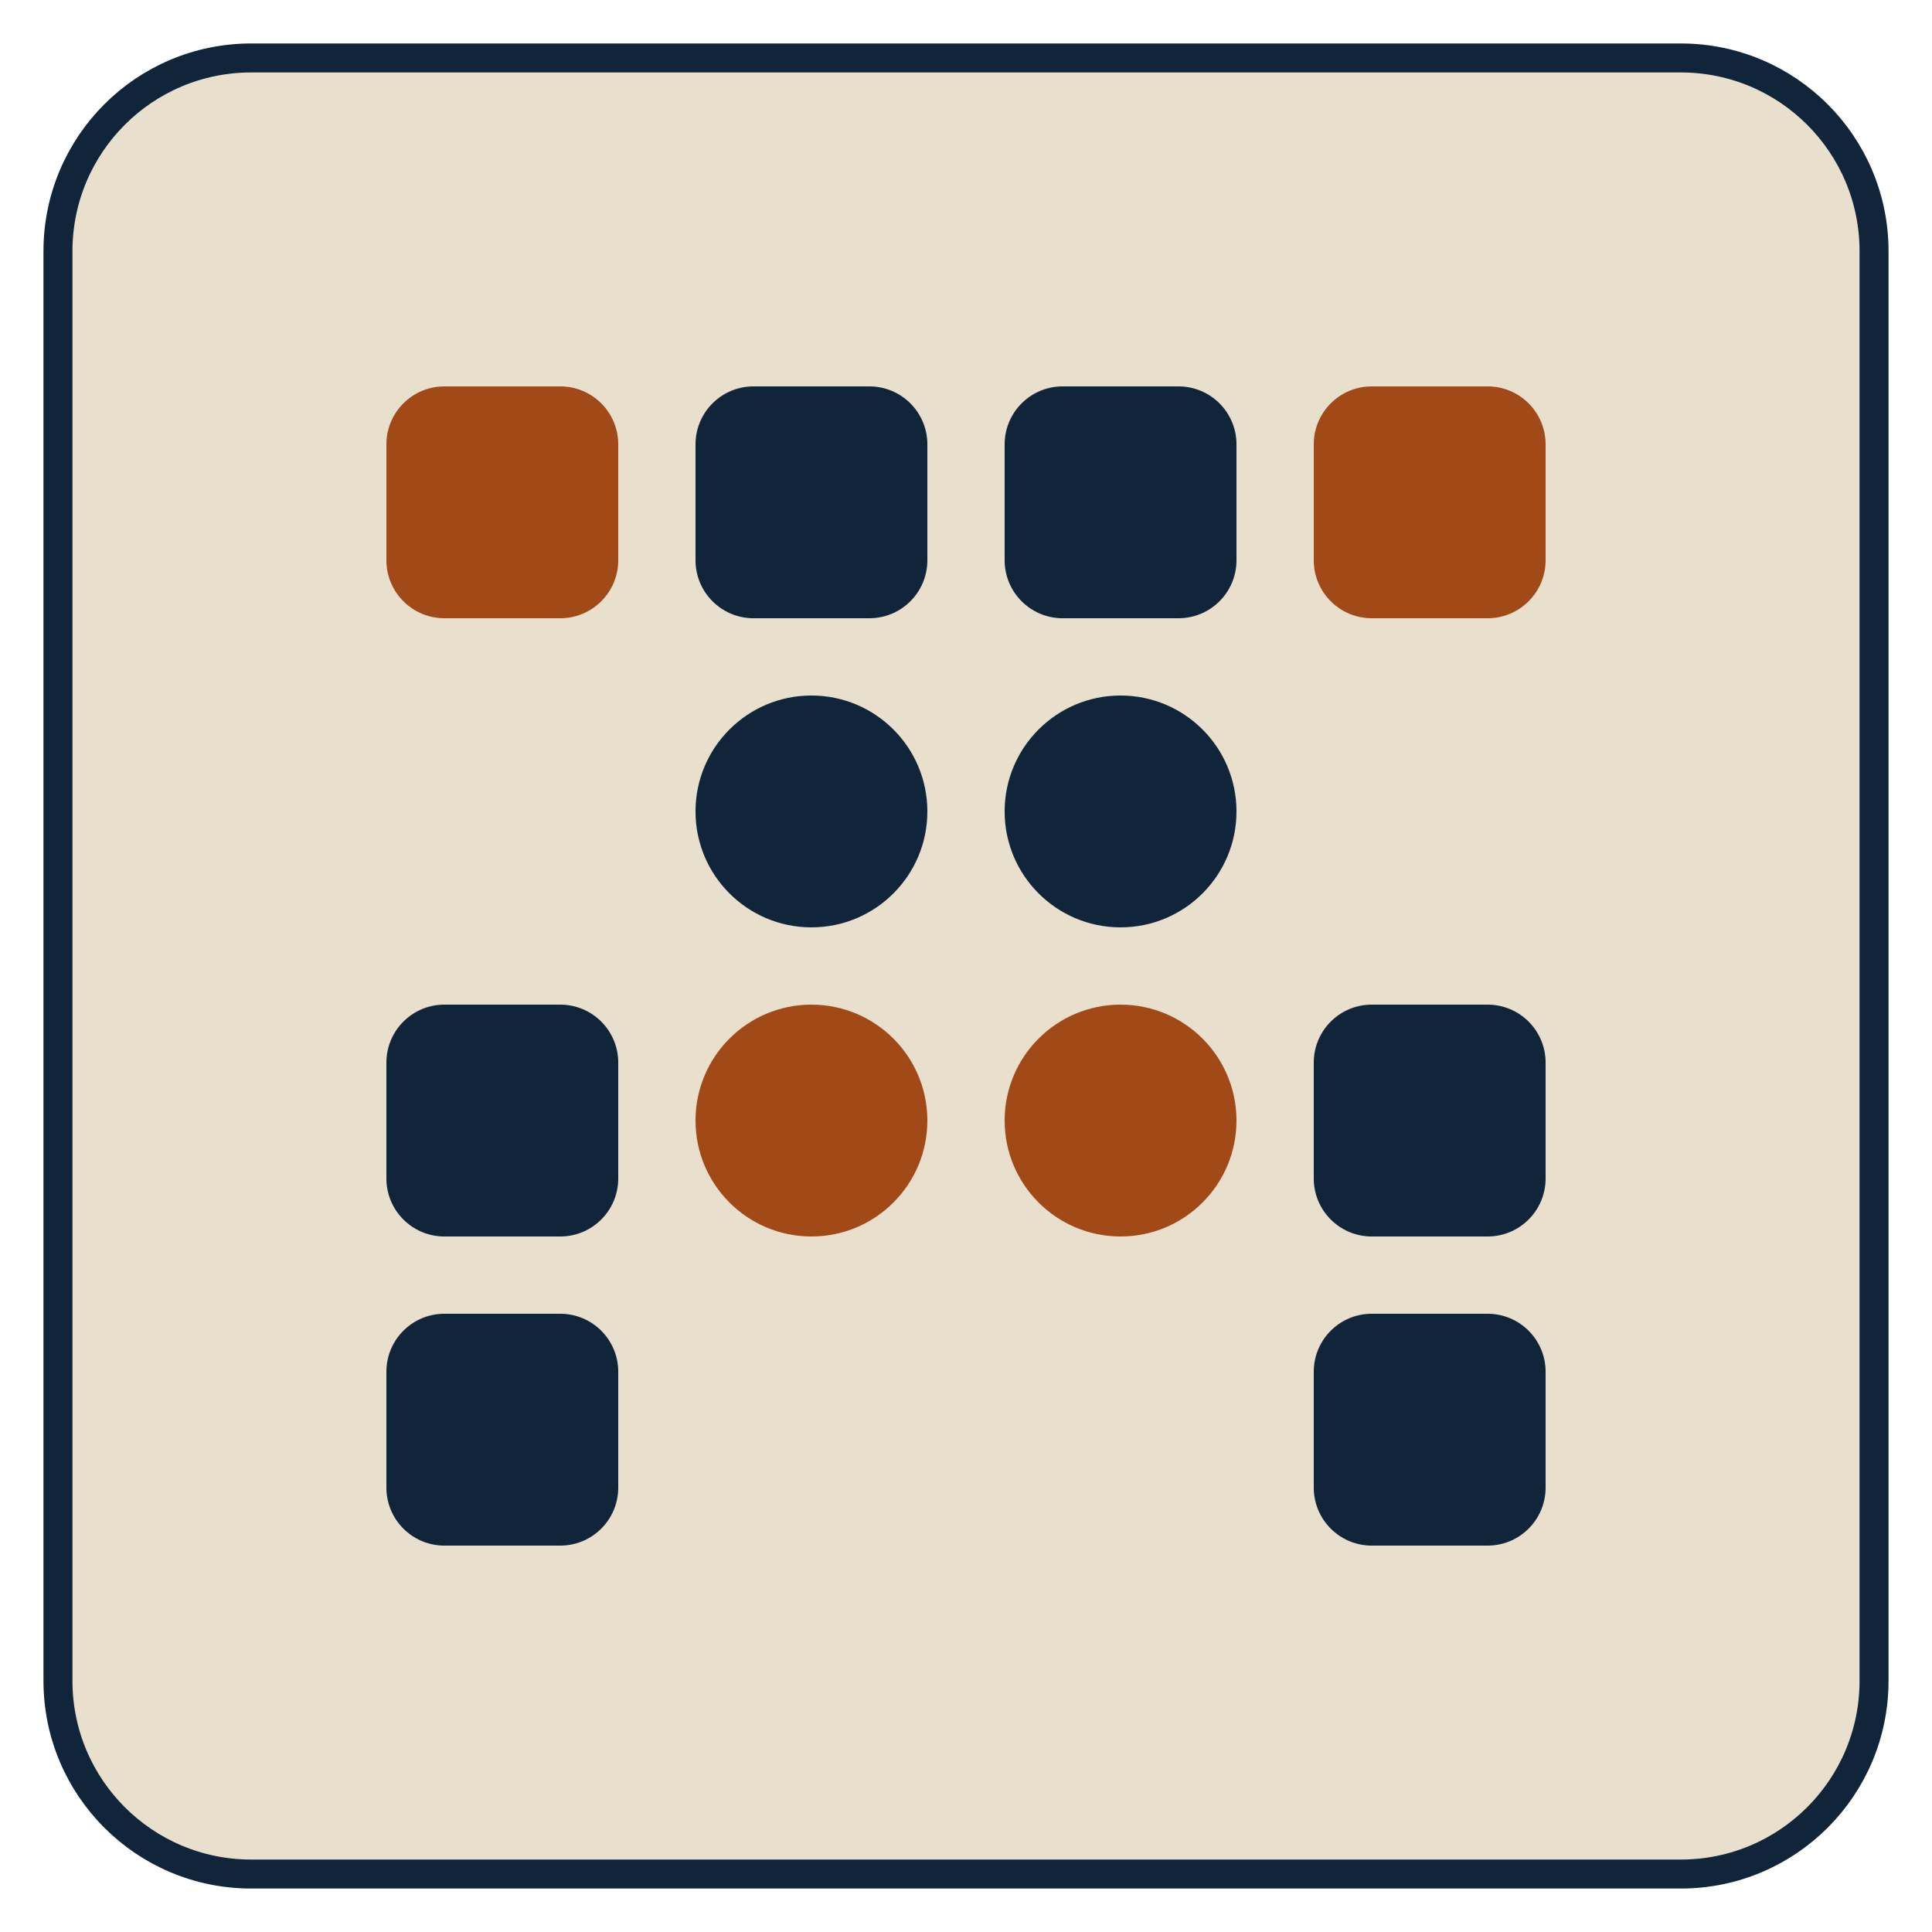
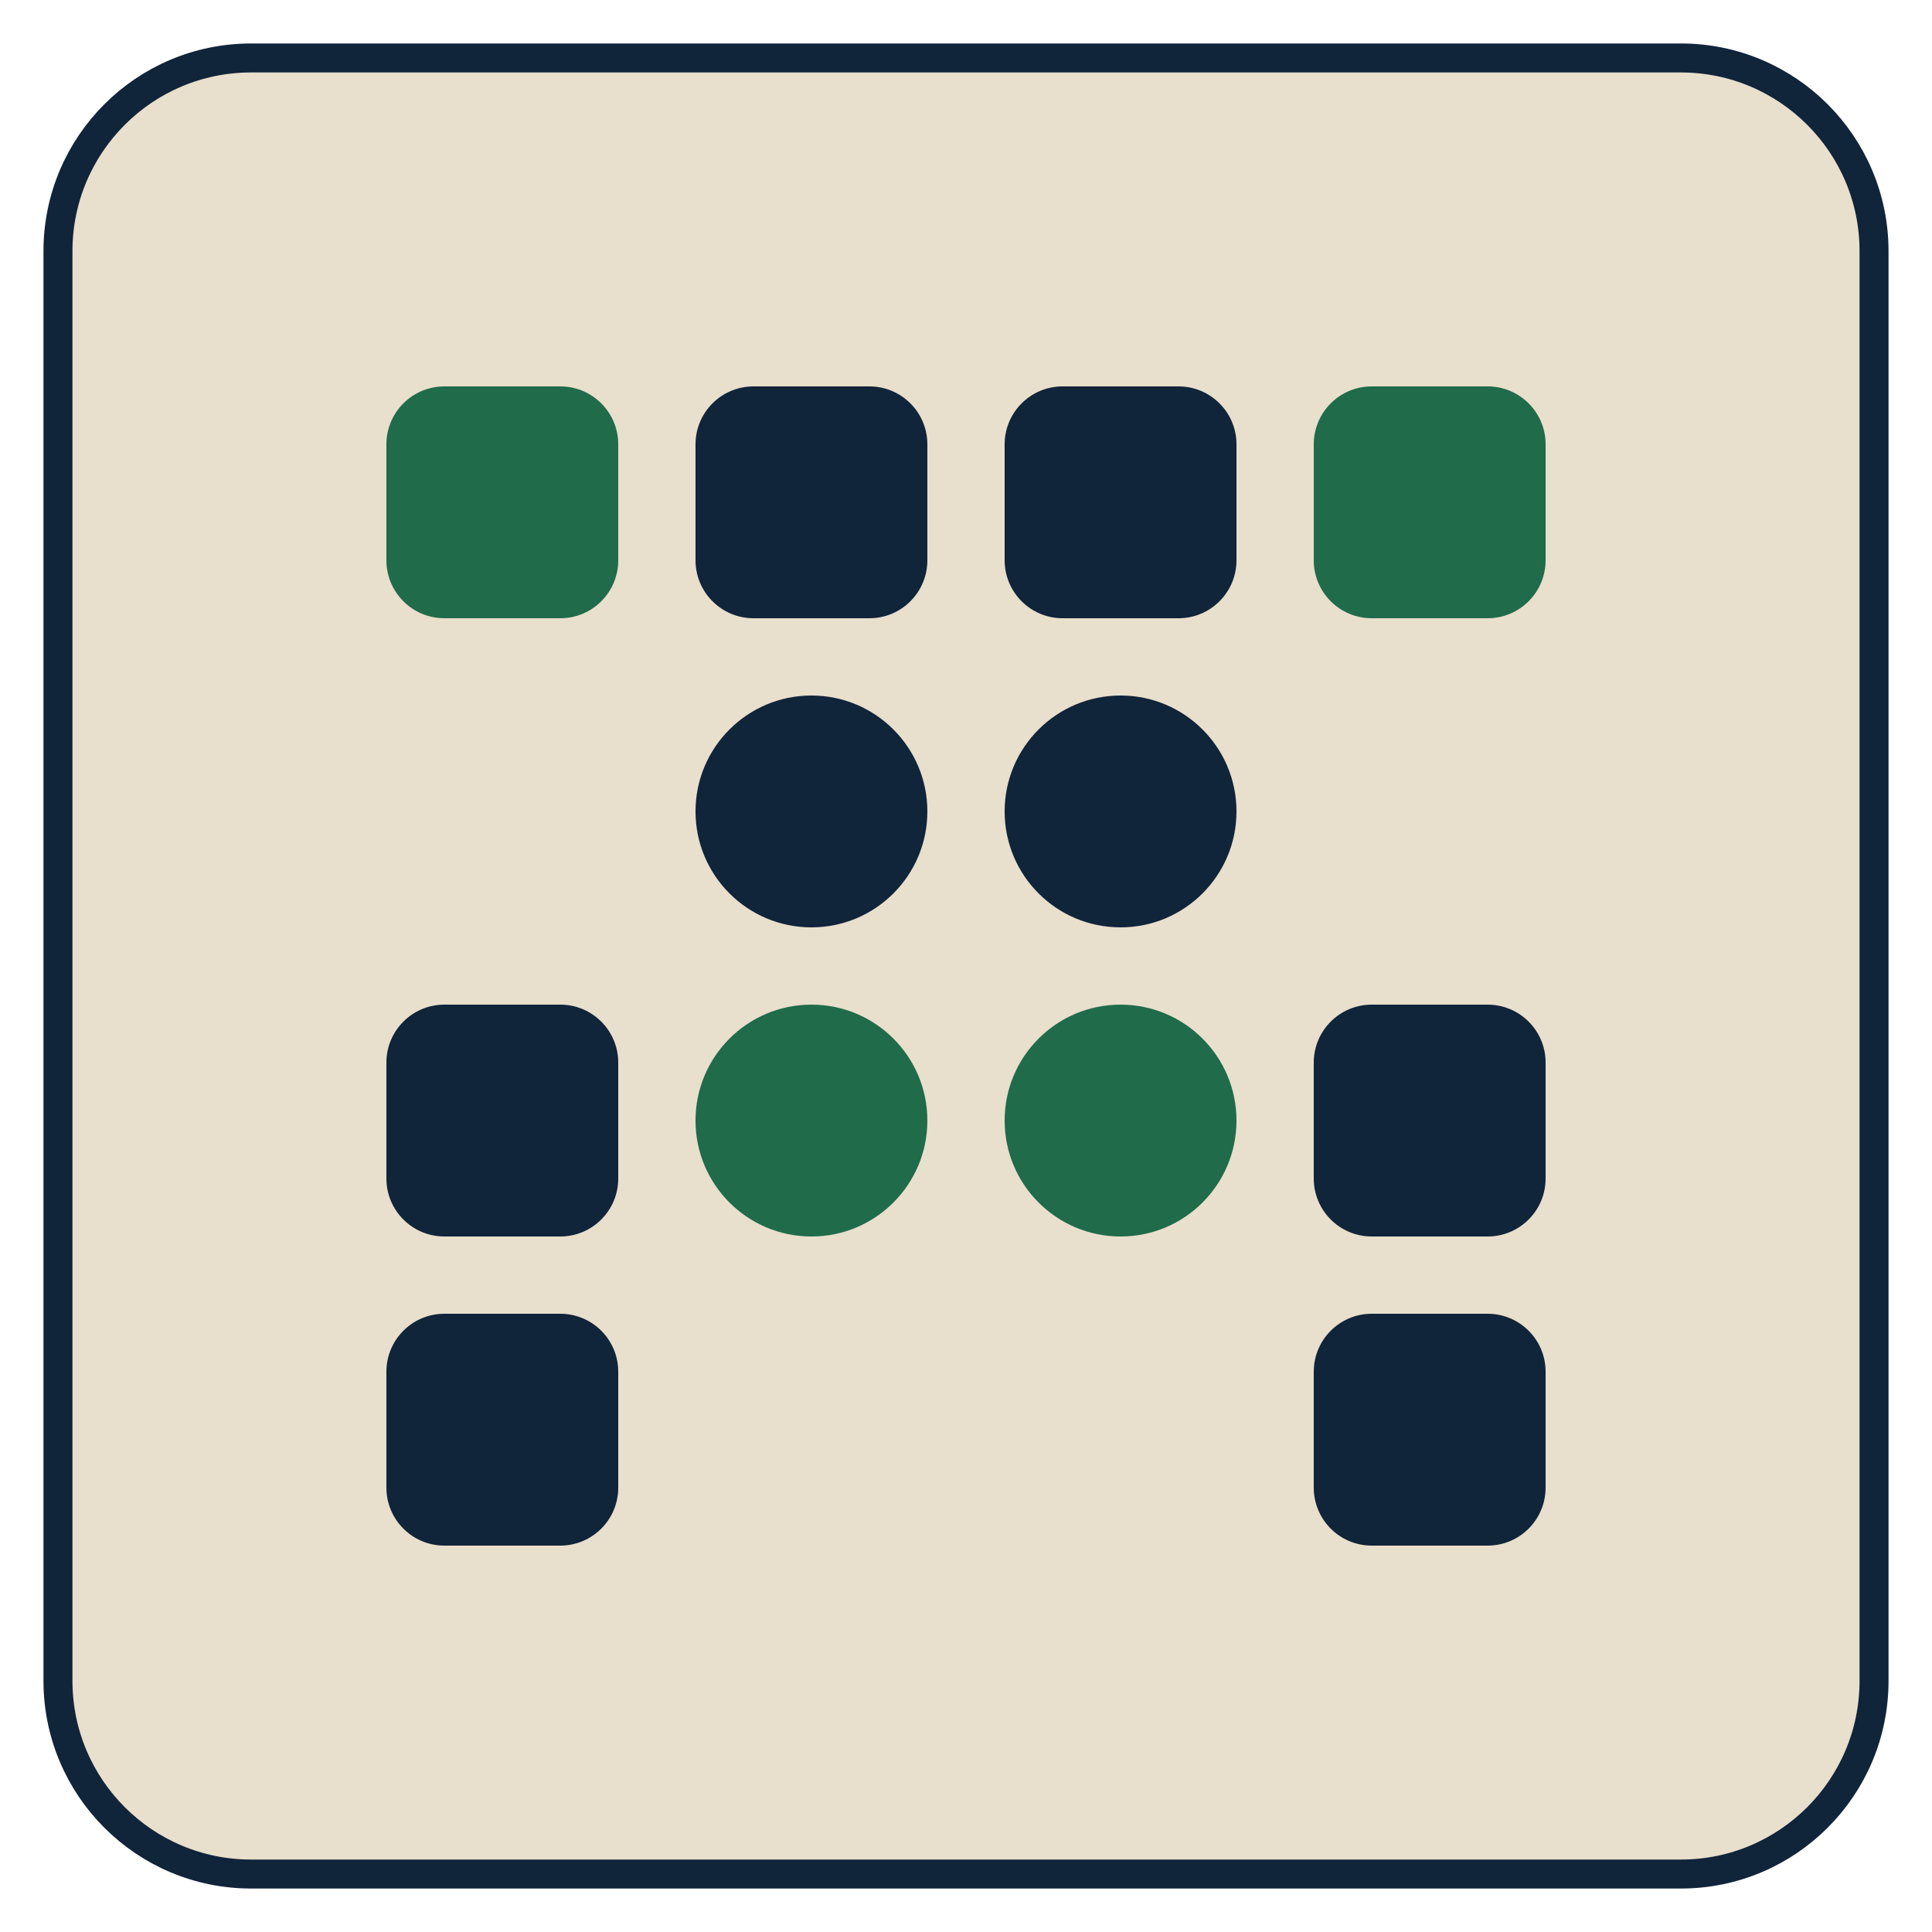
<svg xmlns="http://www.w3.org/2000/svg" viewBox="0 0 200 200" role="img" aria-hidden="true">
  <rect x="6" y="6" width="188" height="188" rx="20" fill="#e8dfcc" stroke="#10243a" stroke-width="3" />
-   <rect x="40" y="40" width="24" height="24" rx="6" fill="#a14917" />
+   <rect x="40" y="40" width="24" height="24" rx="6" fill="#1f6b4a" />
  <rect x="72" y="40" width="24" height="24" rx="6" fill="#10243a" />
  <rect x="104" y="40" width="24" height="24" rx="6" fill="#10243a" />
-   <rect x="136" y="40" width="24" height="24" rx="6" fill="#a14917" />
+   <rect x="136" y="40" width="24" height="24" rx="6" fill="#1f6b4a" />
  <circle cx="84" cy="84" r="12" fill="#10243a" />
  <circle cx="116" cy="84" r="12" fill="#10243a" />
  <rect x="40" y="104" width="24" height="24" rx="6" fill="#10243a" />
-   <circle cx="84" cy="116" r="12" fill="#a14917" />
-   <circle cx="116" cy="116" r="12" fill="#a14917" />
+   <circle cx="84" cy="116" r="12" fill="#1f6b4a" />
+   <circle cx="116" cy="116" r="12" fill="#1f6b4a" />
  <rect x="136" y="104" width="24" height="24" rx="6" fill="#10243a" />
  <rect x="40" y="136" width="24" height="24" rx="6" fill="#10243a" />
  <rect x="136" y="136" width="24" height="24" rx="6" fill="#10243a" />
</svg>
